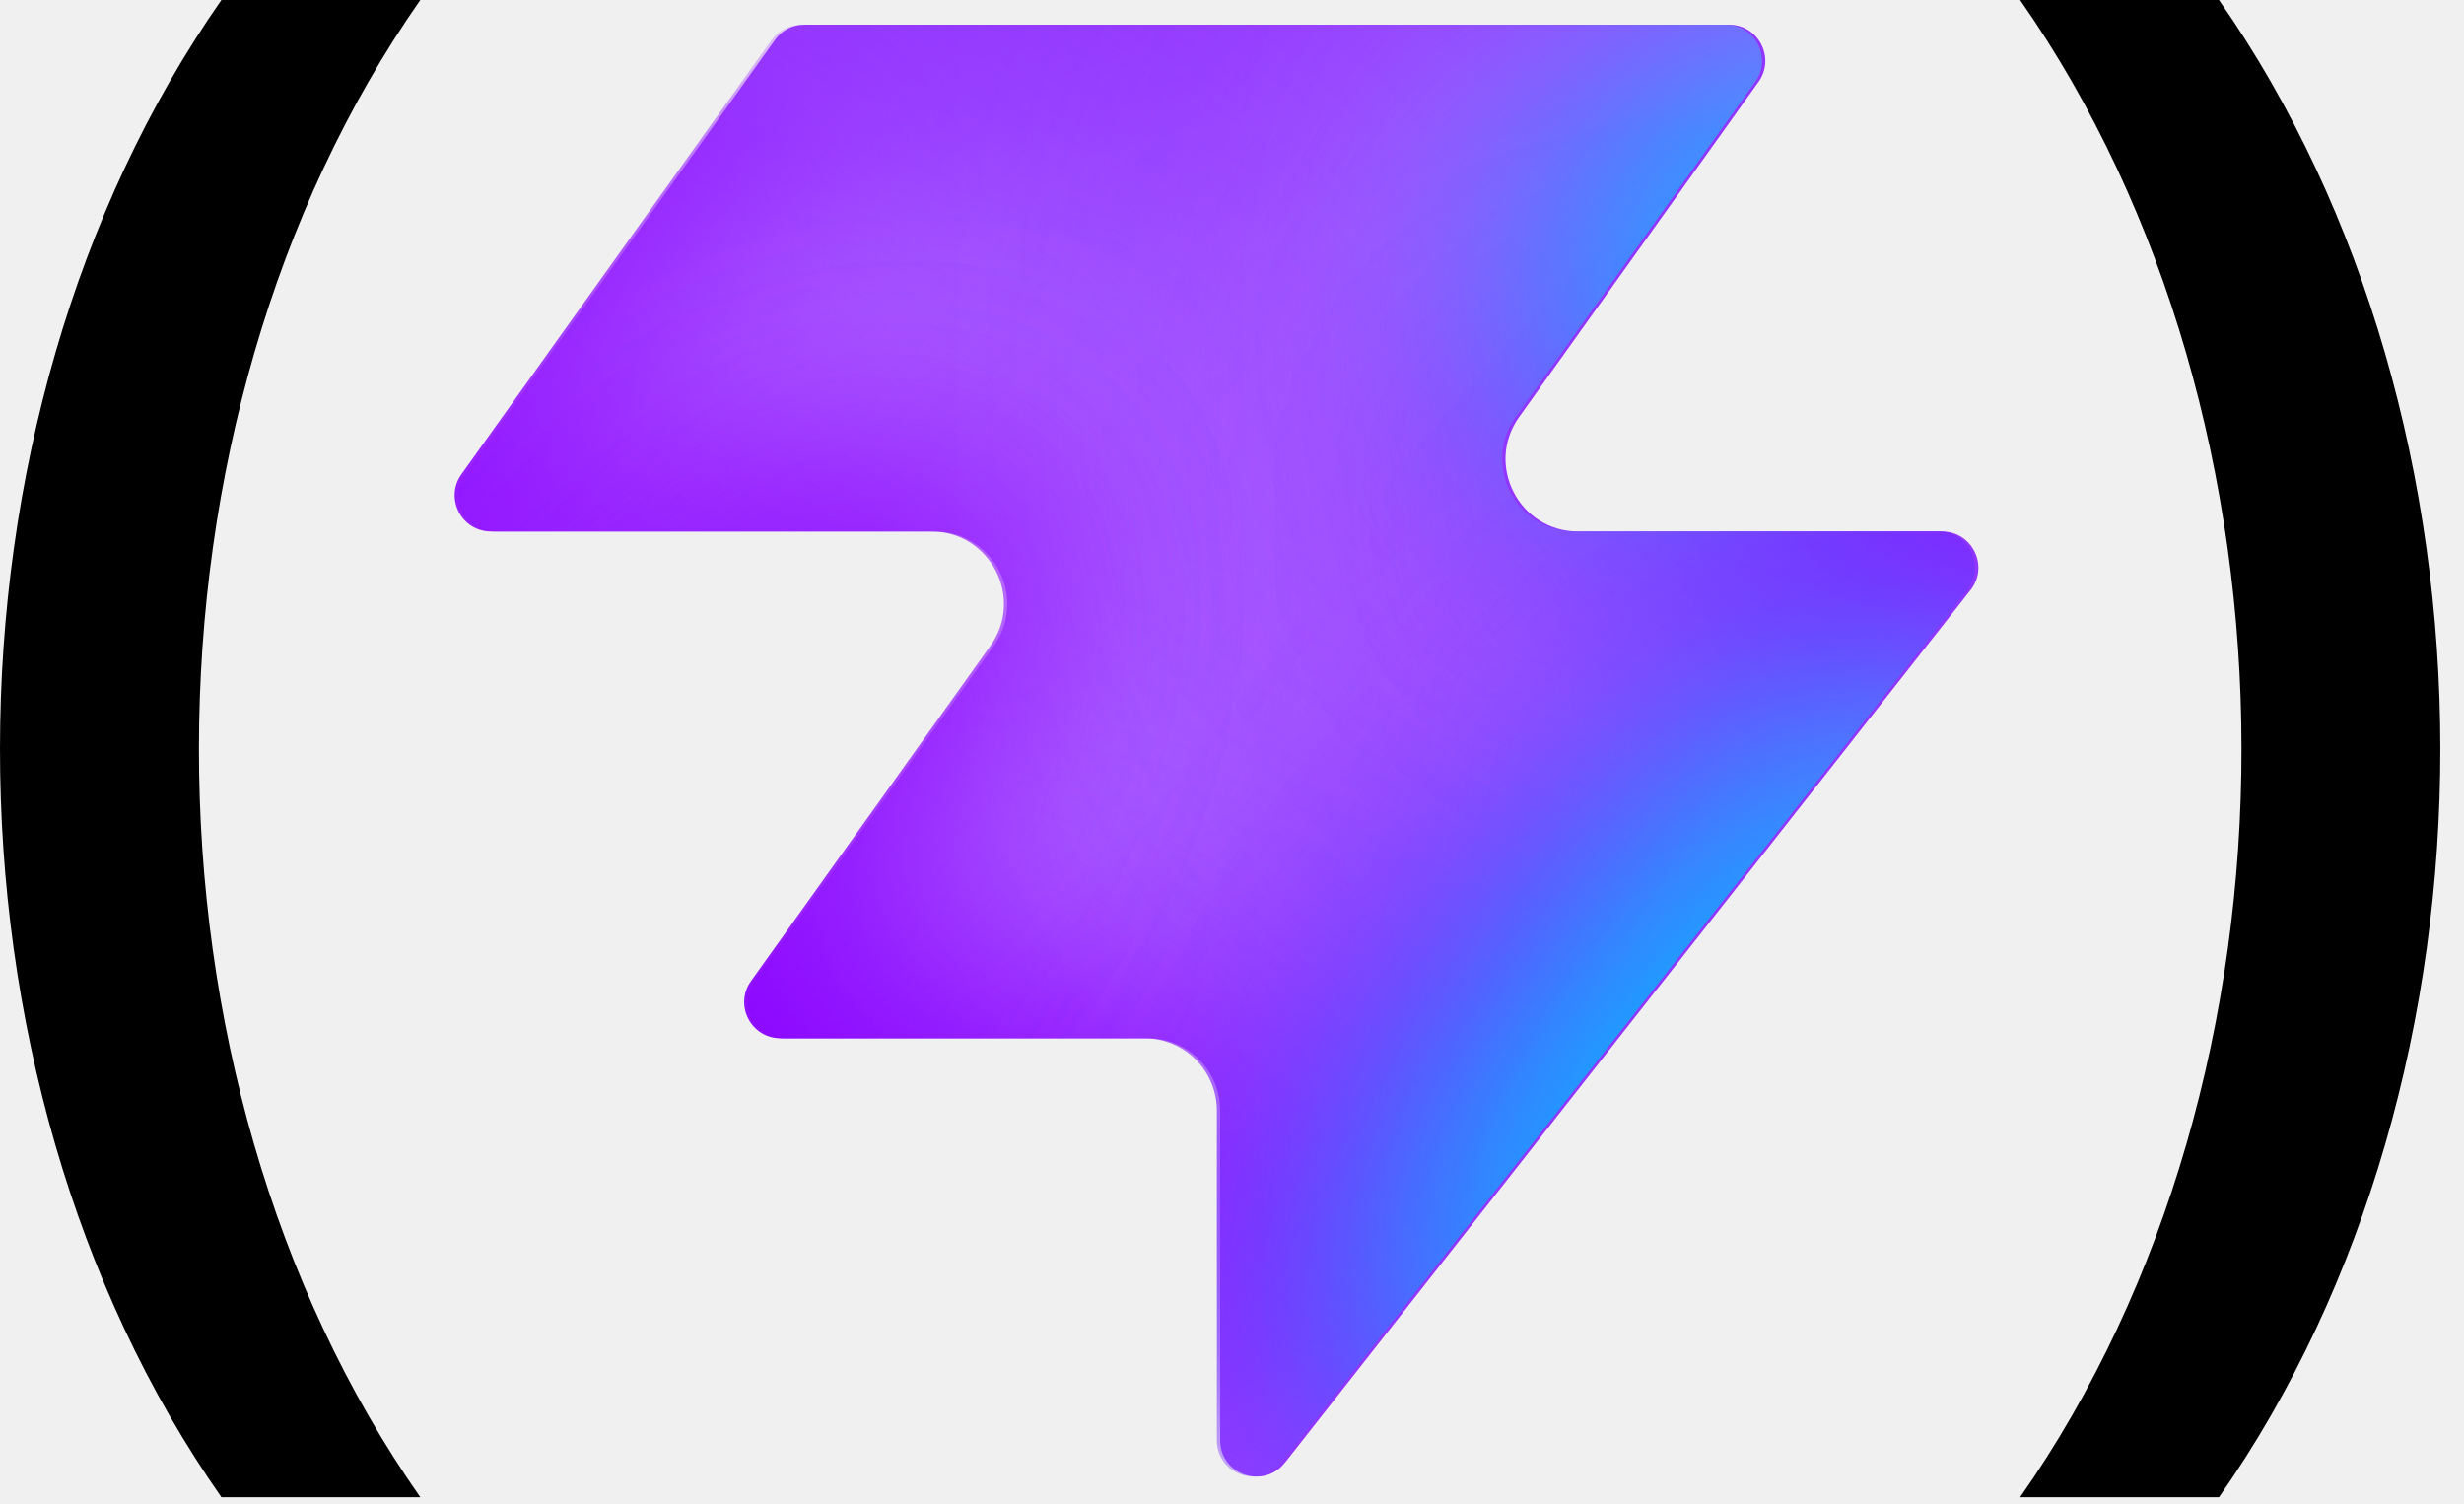
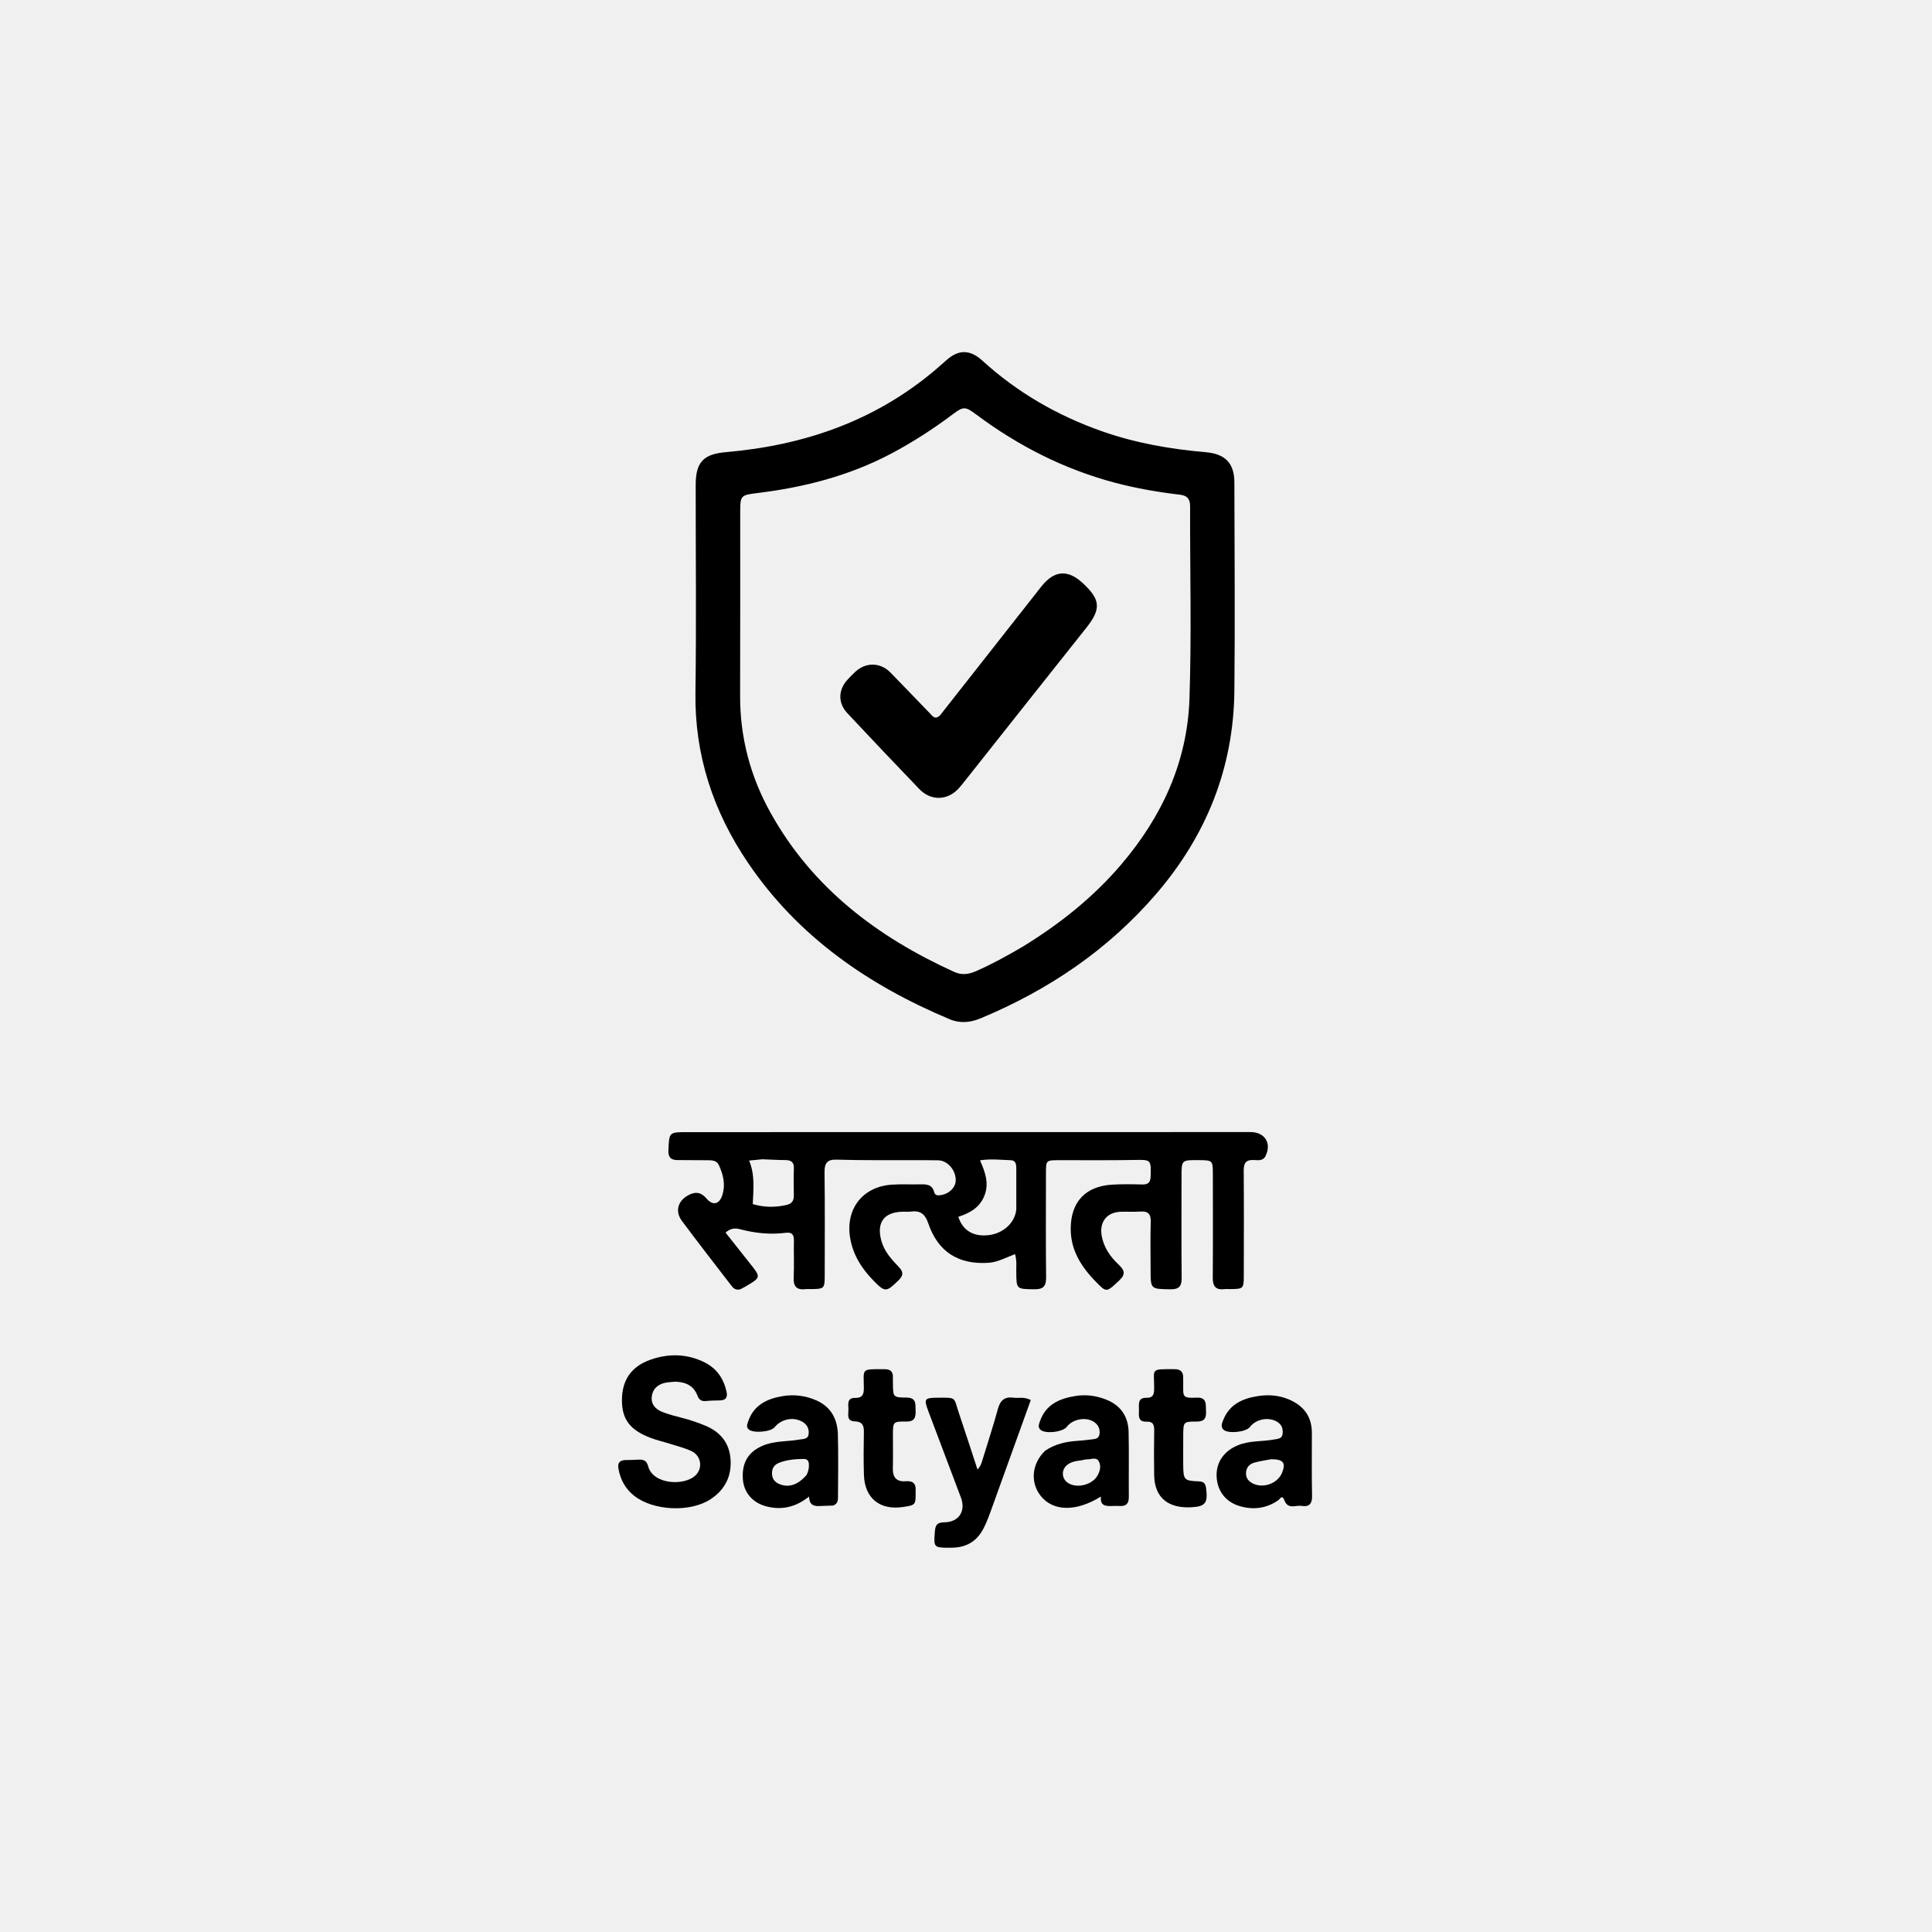
- <svg xmlns="http://www.w3.org/2000/svg" width="77" height="47" fill="none" aria-labelledby="vite-logo-title" viewBox="0 0 77 47">
-   <style>.parenthesis{fill:#000}@media (prefers-color-scheme:dark){.parenthesis{fill:#fff}}</style>
-   <path fill="#9135ff" d="M40.151 45.71c-.663.844-2.02.374-2.02-.699V34.708a2.26 2.26 0 0 0-2.262-2.262H24.493c-.92 0-1.457-1.04-.92-1.788l7.479-10.471c1.07-1.498 0-3.578-1.842-3.578H15.443c-.92 0-1.456-1.04-.92-1.788l9.696-13.576c.213-.297.556-.474.92-.474h28.894c.92 0 1.456 1.04.92 1.788l-7.48 10.472c-1.07 1.497 0 3.578 1.842 3.578h11.376c.944 0 1.474 1.087.89 1.83L40.153 45.712z" />
-   <mask id="a" width="48" height="47" x="14" y="0" maskUnits="userSpaceOnUse" style="mask-type:alpha">
-     <path fill="#000" d="M40.047 45.71c-.663.843-2.02.374-2.02-.699V34.708a2.26 2.26 0 0 0-2.262-2.262H24.389c-.92 0-1.457-1.04-.92-1.788l7.479-10.472c1.07-1.497 0-3.578-1.842-3.578H15.34c-.92 0-1.456-1.04-.92-1.788l9.696-13.575c.213-.297.556-.474.92-.474H53.93c.92 0 1.456 1.04.92 1.788L47.37 13.03c-1.07 1.498 0 3.578 1.842 3.578h11.376c.944 0 1.474 1.088.89 1.831L40.049 45.712z" />
-   </mask>
-   <g mask="url(#a)">
-     <g filter="url(#b)">
-       <ellipse cx="5.508" cy="14.704" fill="#eee6ff" rx="5.508" ry="14.704" transform="rotate(269.814 20.96 11.29)scale(-1 1)" />
-     </g>
-     <g filter="url(#c)">
-       <ellipse cx="10.399" cy="29.851" fill="#eee6ff" rx="10.399" ry="29.851" transform="rotate(89.814 -16.902 -8.275)scale(1 -1)" />
-     </g>
-     <g filter="url(#d)">
-       <ellipse cx="5.508" cy="30.487" fill="#8900ff" rx="5.508" ry="30.487" transform="rotate(89.814 -19.197 -7.127)scale(1 -1)" />
-     </g>
-     <g filter="url(#e)">
-       <ellipse cx="5.508" cy="30.599" fill="#8900ff" rx="5.508" ry="30.599" transform="rotate(89.814 -25.928 4.177)scale(1 -1)" />
-     </g>
-     <g filter="url(#f)">
-       <ellipse cx="5.508" cy="30.599" fill="#8900ff" rx="5.508" ry="30.599" transform="rotate(89.814 -25.738 5.52)scale(1 -1)" />
-     </g>
-     <g filter="url(#g)">
-       <ellipse cx="14.072" cy="22.078" fill="#eee6ff" rx="14.072" ry="22.078" transform="rotate(93.35 31.245 55.578)scale(-1 1)" />
-     </g>
-     <g filter="url(#h)">
-       <ellipse cx="3.47" cy="21.501" fill="#8900ff" rx="3.47" ry="21.501" transform="rotate(89.009 35.419 55.202)scale(-1 1)" />
-     </g>
-     <g filter="url(#i)">
-       <ellipse cx="3.47" cy="21.501" fill="#8900ff" rx="3.47" ry="21.501" transform="rotate(89.009 35.419 55.202)scale(-1 1)" />
-     </g>
-     <g filter="url(#j)">
-       <ellipse cx="14.592" cy="9.743" fill="#8900ff" rx="4.407" ry="29.108" transform="rotate(39.51 14.592 9.743)" />
-     </g>
-     <g filter="url(#k)">
-       <ellipse cx="61.728" cy="-5.321" fill="#8900ff" rx="4.407" ry="29.108" transform="rotate(37.892 61.728 -5.32)" />
-     </g>
-     <g filter="url(#l)">
-       <ellipse cx="55.618" cy="7.104" fill="#00c2ff" rx="5.971" ry="9.665" transform="rotate(37.892 55.618 7.104)" />
-     </g>
-     <g filter="url(#m)">
-       <ellipse cx="12.326" cy="39.103" fill="#8900ff" rx="4.407" ry="29.108" transform="rotate(37.892 12.326 39.103)" />
-     </g>
-     <g filter="url(#n)">
-       <ellipse cx="12.326" cy="39.103" fill="#8900ff" rx="4.407" ry="29.108" transform="rotate(37.892 12.326 39.103)" />
-     </g>
-     <g filter="url(#o)">
-       <ellipse cx="49.857" cy="30.678" fill="#8900ff" rx="4.407" ry="29.108" transform="rotate(37.892 49.857 30.678)" />
-     </g>
-     <g filter="url(#p)">
-       <ellipse cx="52.623" cy="33.171" fill="#00c2ff" rx="5.971" ry="15.297" transform="rotate(37.892 52.623 33.17)" />
-     </g>
-   </g>
-   <path d="M6.919 0c-9.198 13.166-9.252 33.575 0 46.789h6.215c-9.25-13.214-9.196-33.623 0-46.789zm62.424 0h-6.215c9.198 13.166 9.252 33.575 0 46.789h6.215c9.25-13.214 9.196-33.623 0-46.789" class="parenthesis" />
-   <defs>
-     <filter id="b" width="60.045" height="41.654" x="-5.564" y="16.92" color-interpolation-filters="sRGB" filterUnits="userSpaceOnUse">
-       <feFlood flood-opacity="0" result="BackgroundImageFix" />
-       <feBlend in="SourceGraphic" in2="BackgroundImageFix" result="shape" />
-       <feGaussianBlur result="effect1_foregroundBlur_2002_17286" stdDeviation="7.659" />
-     </filter>
-     <filter id="c" width="90.34" height="51.437" x="-40.407" y="-6.762" color-interpolation-filters="sRGB" filterUnits="userSpaceOnUse">
-       <feFlood flood-opacity="0" result="BackgroundImageFix" />
-       <feBlend in="SourceGraphic" in2="BackgroundImageFix" result="shape" />
-       <feGaussianBlur result="effect1_foregroundBlur_2002_17286" stdDeviation="7.659" />
-     </filter>
-     <filter id="d" width="79.355" height="29.4" x="-35.435" y="2.801" color-interpolation-filters="sRGB" filterUnits="userSpaceOnUse">
-       <feFlood flood-opacity="0" result="BackgroundImageFix" />
-       <feBlend in="SourceGraphic" in2="BackgroundImageFix" result="shape" />
-       <feGaussianBlur result="effect1_foregroundBlur_2002_17286" stdDeviation="4.596" />
-     </filter>
-     <filter id="e" width="79.579" height="29.4" x="-30.84" y="20.8" color-interpolation-filters="sRGB" filterUnits="userSpaceOnUse">
-       <feFlood flood-opacity="0" result="BackgroundImageFix" />
-       <feBlend in="SourceGraphic" in2="BackgroundImageFix" result="shape" />
-       <feGaussianBlur result="effect1_foregroundBlur_2002_17286" stdDeviation="4.596" />
-     </filter>
-     <filter id="f" width="79.579" height="29.4" x="-29.307" y="21.949" color-interpolation-filters="sRGB" filterUnits="userSpaceOnUse">
-       <feFlood flood-opacity="0" result="BackgroundImageFix" />
-       <feBlend in="SourceGraphic" in2="BackgroundImageFix" result="shape" />
-       <feGaussianBlur result="effect1_foregroundBlur_2002_17286" stdDeviation="4.596" />
-     </filter>
-     <filter id="g" width="74.749" height="58.852" x="29.961" y="-17.13" color-interpolation-filters="sRGB" filterUnits="userSpaceOnUse">
-       <feFlood flood-opacity="0" result="BackgroundImageFix" />
-       <feBlend in="SourceGraphic" in2="BackgroundImageFix" result="shape" />
-       <feGaussianBlur result="effect1_foregroundBlur_2002_17286" stdDeviation="7.659" />
-     </filter>
-     <filter id="h" width="61.377" height="25.362" x="37.754" y="3.055" color-interpolation-filters="sRGB" filterUnits="userSpaceOnUse">
-       <feFlood flood-opacity="0" result="BackgroundImageFix" />
-       <feBlend in="SourceGraphic" in2="BackgroundImageFix" result="shape" />
-       <feGaussianBlur result="effect1_foregroundBlur_2002_17286" stdDeviation="4.596" />
-     </filter>
-     <filter id="i" width="61.377" height="25.362" x="37.754" y="3.055" color-interpolation-filters="sRGB" filterUnits="userSpaceOnUse">
-       <feFlood flood-opacity="0" result="BackgroundImageFix" />
-       <feBlend in="SourceGraphic" in2="BackgroundImageFix" result="shape" />
-       <feGaussianBlur result="effect1_foregroundBlur_2002_17286" stdDeviation="4.596" />
-     </filter>
-     <filter id="j" width="56.045" height="63.649" x="-13.43" y="-22.082" color-interpolation-filters="sRGB" filterUnits="userSpaceOnUse">
-       <feFlood flood-opacity="0" result="BackgroundImageFix" />
-       <feBlend in="SourceGraphic" in2="BackgroundImageFix" result="shape" />
-       <feGaussianBlur result="effect1_foregroundBlur_2002_17286" stdDeviation="4.596" />
-     </filter>
-     <filter id="k" width="54.814" height="64.646" x="34.321" y="-37.644" color-interpolation-filters="sRGB" filterUnits="userSpaceOnUse">
-       <feFlood flood-opacity="0" result="BackgroundImageFix" />
-       <feBlend in="SourceGraphic" in2="BackgroundImageFix" result="shape" />
-       <feGaussianBlur result="effect1_foregroundBlur_2002_17286" stdDeviation="4.596" />
-     </filter>
-     <filter id="l" width="33.541" height="35.313" x="38.847" y="-10.552" color-interpolation-filters="sRGB" filterUnits="userSpaceOnUse">
-       <feFlood flood-opacity="0" result="BackgroundImageFix" />
-       <feBlend in="SourceGraphic" in2="BackgroundImageFix" result="shape" />
-       <feGaussianBlur result="effect1_foregroundBlur_2002_17286" stdDeviation="4.596" />
-     </filter>
-     <filter id="m" width="54.814" height="64.646" x="-15.081" y="6.78" color-interpolation-filters="sRGB" filterUnits="userSpaceOnUse">
-       <feFlood flood-opacity="0" result="BackgroundImageFix" />
-       <feBlend in="SourceGraphic" in2="BackgroundImageFix" result="shape" />
-       <feGaussianBlur result="effect1_foregroundBlur_2002_17286" stdDeviation="4.596" />
-     </filter>
-     <filter id="n" width="54.814" height="64.646" x="-15.081" y="6.78" color-interpolation-filters="sRGB" filterUnits="userSpaceOnUse">
-       <feFlood flood-opacity="0" result="BackgroundImageFix" />
-       <feBlend in="SourceGraphic" in2="BackgroundImageFix" result="shape" />
-       <feGaussianBlur result="effect1_foregroundBlur_2002_17286" stdDeviation="4.596" />
-     </filter>
-     <filter id="o" width="54.814" height="64.646" x="22.45" y="-1.645" color-interpolation-filters="sRGB" filterUnits="userSpaceOnUse">
-       <feFlood flood-opacity="0" result="BackgroundImageFix" />
-       <feBlend in="SourceGraphic" in2="BackgroundImageFix" result="shape" />
-       <feGaussianBlur result="effect1_foregroundBlur_2002_17286" stdDeviation="4.596" />
-     </filter>
-     <filter id="p" width="39.409" height="43.623" x="32.919" y="11.36" color-interpolation-filters="sRGB" filterUnits="userSpaceOnUse">
-       <feFlood flood-opacity="0" result="BackgroundImageFix" />
-       <feBlend in="SourceGraphic" in2="BackgroundImageFix" result="shape" />
-       <feGaussianBlur result="effect1_foregroundBlur_2002_17286" stdDeviation="4.596" />
-     </filter>
-   </defs>
+ <svg xmlns="http://www.w3.org/2000/svg" version="1.1" id="Layer_1" x="0px" y="0px" width="100%" viewBox="0 0 1024 1024" enable-background="new 0 0 1024 1024" xml:space="preserve">
+   <path fill="#000000" opacity="1" stroke="none" d=" M495.372,196.357   C497.654,194.378 499.678,192.645 501.666,190.872   C508.059,185.17 514.123,185.167 520.724,191.185   C539.214,208.041 560.434,220.248 583.962,228.543   C601.821,234.839 620.32,238.056 639.122,239.684   C649.391,240.574 654.224,245.497 654.243,255.715   C654.31,292.533 654.633,329.355 654.245,366.169   C653.813,407.098 639.366,442.92 612.764,473.836   C587.282,503.451 555.778,524.685 519.879,539.681   C514.402,541.969 508.962,542.565 503.411,540.24   C460.283,522.181 422.971,496.465 396.401,457.222   C378.049,430.117 368.13,400.293 368.598,367.095   C369.116,330.45 368.716,293.793 368.728,257.141   C368.732,244.951 372.774,240.684 384.801,239.64   C425.77,236.085 463.205,223.419 495.372,196.357  M542.206,501.668   C561.635,489.735 579.309,475.721 594.182,458.306   C615.855,432.929 629.309,403.835 630.441,370.384   C631.59,336.427 630.686,302.401 630.781,268.405   C630.791,264.493 629.313,262.659 625.383,262.2   C613.801,260.848 602.322,258.858 591.035,255.875   C564.102,248.755 539.759,236.358 517.486,219.751   C511.565,215.336 510.657,215.328 504.863,219.671   C494.582,227.377 483.833,234.341 472.469,240.362   C450.223,252.151 426.314,258.283 401.497,261.32   C392.626,262.406 392.335,262.614 392.332,271.287   C392.319,303.783 392.38,336.28 392.275,368.775   C392.204,390.943 397.74,411.658 408.476,430.911   C430.674,470.719 465.024,496.612 505.734,515.126   C509.748,516.951 513.437,516.427 517.249,514.76   C525.658,511.082 533.681,506.677 542.206,501.668  z" />
+   <path fill="#000000" opacity="1" stroke="none" d=" M392.433,683.323   C389.911,684.069 388.643,682.736 387.495,681.239   C378.775,669.87 369.95,658.578 361.41,647.074   C357.787,642.194 359.178,636.858 364.228,633.829   C367.972,631.583 371.21,631.472 374.38,635.169   C377.897,639.271 381.389,638.353 382.955,633.111   C384.567,627.717 383.317,622.578 381.057,617.618   C379.983,615.261 377.866,614.955 375.598,614.949   C370.099,614.934 364.6,614.879 359.101,614.86   C355.612,614.848 354.107,613.433 354.273,609.653   C354.694,600.068 354.54,600.057 364.308,600.056   C463.799,600.043 563.29,600.03 662.782,600.018   C670.382,600.018 674.109,605.925 670.755,612.725   C669.438,615.394 666.775,614.939 664.573,614.83   C660.377,614.622 659.164,616.437 659.196,620.469   C659.345,639.133 659.262,657.799 659.23,676.464   C659.219,682.904 658.911,683.17 652.416,683.248   C651.249,683.262 650.07,683.147 648.918,683.277   C644.328,683.795 642.752,681.732 642.789,677.222   C642.938,659.058 642.845,640.893 642.841,622.727   C642.838,614.961 642.837,614.961 635.255,614.893   C626.229,614.812 626.23,614.812 626.229,623.776   C626.227,641.608 626.114,659.441 626.3,677.27   C626.347,681.812 624.89,683.43 620.253,683.35   C609.864,683.171 609.852,683.377 609.838,673.037   C609.826,664.538 609.67,656.034 609.914,647.542   C610.035,643.344 608.445,641.859 604.383,642.149   C600.9,642.397 597.384,642.141 593.888,642.265   C586.717,642.521 582.726,647.567 583.866,654.651   C584.898,661.071 588.414,666.057 592.975,670.352   C595.898,673.104 596.789,675.261 593.373,678.52   C587.108,684.497 586.509,684.982 582.539,681.087   C574.148,672.852 567.433,663.675 567.503,651.159   C567.583,637.004 575.315,628.725 589.478,627.89   C594.794,627.577 600.143,627.659 605.471,627.798   C608.738,627.884 609.775,626.543 609.868,623.371   C610.126,614.589 610.019,614.635 601.188,614.805   C587.861,615.062 574.525,614.874 561.194,614.922   C554.388,614.946 554.377,614.992 554.374,621.982   C554.367,640.314 554.239,658.647 554.459,676.976   C554.516,681.751 552.98,683.411 548.18,683.34   C538.686,683.198 538.712,683.421 538.648,673.928   C538.628,670.968 538.969,667.964 537.978,664.712   C533.256,666.456 528.914,668.987 523.864,669.313   C508.063,670.331 497.194,663.593 492.021,648.441   C490.259,643.28 487.684,641.493 482.661,642.18   C481.352,642.359 479.998,642.202 478.665,642.221   C468.589,642.364 464.472,647.856 467.114,657.57   C468.665,663.273 472.498,667.494 476.421,671.561   C479.012,674.247 478.759,676.129 476.189,678.645   C469.723,684.974 469.073,685.061 462.74,678.521   C456.585,672.164 452.042,664.96 450.577,656.037   C448.062,640.728 457.253,628.907 472.763,627.885   C477.742,627.558 482.76,627.845 487.757,627.728   C491.094,627.65 494.104,627.778 495.139,631.875   C495.605,633.718 497.204,633.692 498.826,633.41   C503.462,632.602 506.788,629.03 506.559,624.996   C506.266,619.825 502.057,615.053 497.199,614.984   C486.203,614.826 475.202,614.964 464.204,614.92   C457.213,614.892 450.22,614.844 443.233,614.635   C438.537,614.495 436.964,616.473 437.024,621.202   C437.256,639.53 437.145,657.864 437.115,676.195   C437.103,682.931 436.804,683.17 430.011,683.247   C429.012,683.259 428,683.157 427.014,683.275   C422.262,683.845 420.424,681.89 420.666,677.038   C420.989,670.555 420.632,664.041 420.786,657.545   C420.864,654.251 419.657,652.99 416.36,653.417   C408.159,654.48 400.095,653.587 392.129,651.486   C389.607,650.821 387.183,650.971 384.555,653.301   C388.819,658.693 393.08,664.135 397.4,669.53   C403.415,677.043 403.435,677.029 394.952,681.994   C394.233,682.414 393.497,682.805 392.433,683.323  M538.663,641.047   C538.661,633.907 538.653,626.767 538.659,619.628   C538.66,617.369 538.598,615.006 535.58,614.921   C530.348,614.772 525.088,614.105 519.429,614.988   C522.132,621.203 524.311,627.014 521.848,633.514   C519.366,640.065 513.966,642.97 507.928,644.941   C510.265,652.159 515.826,655.459 523.628,654.694   C531.394,653.933 537.89,648.415 538.663,641.047  M403.977,614.447   C401.869,614.652 399.761,614.856 397.05,615.119   C400.267,622.883 399.28,630.509 398.979,638.202   C405.093,639.996 410.962,640.002 416.896,638.648   C419.586,638.034 420.794,636.489 420.746,633.711   C420.662,628.893 420.617,624.068 420.772,619.253   C420.879,615.943 419.314,614.875 416.257,614.866   C412.44,614.853 408.624,614.591 403.977,614.447  z" />
+   <path fill="#000000" opacity="1" stroke="none" d=" M357.883,732.314   C355.661,732.534 353.808,732.574 352.06,733.023   C348.334,733.982 345.866,736.398 345.446,740.283   C345.005,744.361 347.478,746.94 350.94,748.319   C354.324,749.667 357.897,750.584 361.44,751.481   C365.649,752.548 369.728,753.938 373.738,755.593   C381.676,758.87 386.503,764.595 387.189,773.237   C387.907,782.292 384.313,789.504 376.737,794.543   C365.93,801.731 346.225,800.808 336.093,792.776   C331.431,789.08 328.811,784.207 327.789,778.414   C327.282,775.539 328.37,773.92 331.433,773.867   C333.765,773.826 336.098,773.788 338.425,773.65   C341.044,773.495 342.766,774.148 343.526,777.097   C346.079,787.006 363.183,787.773 368.946,781.671   C372.599,777.804 371.508,771.458 366.472,769.102   C362.884,767.423 358.952,766.469 355.151,765.261   C351.664,764.152 348.065,763.351 344.66,762.04   C333.851,757.882 329.628,752.172 329.64,742.153   C329.652,731.544 334.498,724.241 344.927,720.623   C354.533,717.29 364.25,717.458 373.554,722.143   C379.952,725.365 383.545,730.748 385.081,737.618   C385.711,740.437 384.849,742.175 381.667,742.241   C379.171,742.293 376.663,742.313 374.184,742.573   C371.801,742.822 370.484,741.921 369.649,739.694   C367.703,734.501 363.564,732.502 357.883,732.314  z" />
+   <path fill="#000000" opacity="1" stroke="none" d=" M441.55,797.975   C438.938,798.117 436.768,798.087 434.61,798.226   C431.364,798.436 428.904,797.683 428.827,793.202   C421.782,798.836 414.289,800.559 406.085,798.385   C398.753,796.442 394.189,790.969 393.725,783.858   C393.164,775.253 396.583,769.586 404.089,766.319   C410.373,763.583 417.174,764.154 423.701,762.997   C425.747,762.635 428.34,762.975 428.615,759.9   C428.881,756.933 427.534,754.764 424.926,753.378   C420.183,750.858 414.074,752.172 410.564,756.452   C408.501,758.968 399.322,759.77 396.858,757.646   C395.399,756.388 396.033,754.945 396.506,753.517   C399.407,744.748 406.468,741.374 414.715,739.987   C420.88,738.95 427.023,739.699 432.811,742.288   C440.566,745.756 443.873,752.267 444.094,760.28   C444.396,771.268 444.177,782.27 444.153,793.266   C444.149,795.103 444.156,797.015 441.55,797.975  M427.501,781.772   C428.424,779.967 428.855,778.074 428.73,776.026   C428.62,774.221 427.788,773.256 425.962,773.271   C421.478,773.308 417.027,773.677 412.821,775.356   C410.246,776.384 409.042,778.412 409.184,781.24   C409.327,784.093 410.885,785.753 413.446,786.726   C418.172,788.522 422.892,787.06 427.501,781.772  z" />
+   <path fill="#000000" opacity="1" stroke="none" d=" M680.743,795.143   C679.452,791.912 678.332,794.606 677.609,795.107   C671.258,799.505 664.366,800.398 657.111,798.286   C649.569,796.091 645.097,790.121 644.824,782.445   C644.556,774.921 648.875,768.926 656.257,765.959   C662.455,763.467 669.075,764.14 675.434,762.942   C677.414,762.569 679.561,762.567 679.824,759.834   C680.085,757.114 679.26,754.931 676.784,753.501   C672.211,750.861 665.675,752.153 662.436,756.373   C660.353,759.086 650.67,760.073 648.37,757.679   C646.838,756.084 647.719,754.196 648.39,752.518   C651.709,744.212 658.79,741.153 666.839,739.939   C672.302,739.115 677.815,739.488 683.051,741.694   C690.887,744.995 695.289,750.675 695.316,759.363   C695.35,770.53 695.169,781.7 695.419,792.861   C695.515,797.154 693.762,798.8 689.851,798.152   C686.75,797.639 682.617,800.269 680.743,795.143  M673.743,773.424   C670.675,774.027 667.537,774.401 664.56,775.303   C662.027,776.07 660.445,778.042 660.408,780.866   C660.377,783.24 661.583,784.924 663.613,786.064   C669.155,789.178 677.169,786.417 679.519,780.584   C681.61,775.393 680.25,773.411 673.743,773.424  z" />
+   <path fill="#000000" opacity="1" stroke="none" d=" M553.962,768.892   C559.277,765.343 564.908,764.098 570.811,763.701   C573.298,763.534 575.782,763.269 578.254,762.952   C580.198,762.702 582.439,762.775 582.77,760.013   C583.073,757.487 582.234,755.443 580.182,753.897   C576.045,750.78 568.687,751.94 565.43,756.238   C563.305,759.044 553.928,760.135 551.418,757.769   C549.928,756.365 550.721,754.643 551.27,753.098   C554.445,744.174 561.89,741.17 570.28,739.865   C575.963,738.982 581.632,739.829 586.935,742.087   C594.274,745.213 598.016,751.105 598.186,758.921   C598.437,770.413 598.197,781.915 598.3,793.412   C598.33,796.811 596.972,798.375 593.571,798.201   C592.242,798.132 590.904,798.167 589.573,798.212   C586.175,798.326 582.932,798.256 583.531,793.192   C570.235,801.457 557.954,801.112 551.429,792.64   C545.96,785.54 546.897,775.654 553.962,768.892  M572.602,774.099   C570.253,774.304 567.978,774.783 566.004,776.152   C562.337,778.696 562.483,783.795 566.263,786.112   C570.98,789.004 578.927,786.963 581.683,782.102   C583.056,779.68 583.731,776.924 582.358,774.473   C581.051,772.14 578.433,773.52 576.379,773.467   C575.401,773.442 574.414,773.772 572.602,774.099  z" />
+   <path fill="#000000" opacity="1" stroke="none" d=" M524.842,801.7   C521.886,809.647 519.045,817.176 510.02,819.62   C507.884,820.199 505.76,820.304 503.598,820.316   C494.794,820.366 494.787,820.206 495.53,811.438   C495.816,808.064 497.009,806.887 500.444,806.862   C508.215,806.806 512.024,800.959 509.298,793.719   C503.55,778.453 497.769,763.201 492.027,747.933   C489.575,741.412 489.97,740.854 496.91,740.819   C507.327,740.766 505.35,740.405 508.234,748.93   C511.534,758.681 514.678,768.485 518.075,778.831   C519.859,777.073 520.298,775.21 520.845,773.427   C523.579,764.519 526.474,755.655 528.939,746.673   C530.166,742.205 532.455,740.175 537.111,740.801   C539.861,741.17 542.756,740.186 546.337,742.045   C539.233,761.772 532.108,781.556 524.842,801.7  z" />
+   <path fill="#000000" opacity="1" stroke="none" d=" M485.31,790.169   C485.366,797.725 485.366,797.725 478.58,798.744   C466.375,800.575 458.316,794.109 457.907,781.847   C457.652,774.203 457.744,766.542 457.874,758.891   C457.931,755.495 456.947,753.485 453.212,753.381   C448.278,753.243 449.838,749.373 449.68,746.694   C449.527,744.11 449.058,740.848 453.15,740.933   C456.999,741.013 457.891,739.174 457.863,735.717   C457.776,725.155 456.147,725.697 468.768,725.69   C471.93,725.688 473.412,726.975 473.256,730.145   C473.208,731.14 473.267,732.141 473.275,733.139   C473.327,740.451 473.326,740.706 480.471,740.743   C485.714,740.77 485.188,744.085 485.29,747.483   C485.397,751.061 484.952,753.534 480.289,753.461   C473.29,753.353 473.28,753.623 473.268,760.698   C473.259,766.521 473.382,772.347 473.229,778.166   C473.103,782.963 475.077,785.454 480.009,785.085   C483.416,784.83 485.577,785.834 485.31,790.169  z" />
+   <path fill="#000000" opacity="1" stroke="none" d=" M627.115,771.952   C627.12,773.774 627.121,775.106 627.132,776.437   C627.199,784.386 627.593,784.874 635.499,785.157   C638.047,785.248 638.959,786.404 639.256,788.771   C640.233,796.562 639.052,798.5 631.289,798.89   C619.923,799.461 611.88,794.461 611.725,781.687   C611.629,773.866 611.598,766.041 611.748,758.222   C611.806,755.221 611.148,753.357 607.739,753.504   C602.962,753.71 603.642,750.242 603.674,747.304   C603.707,744.413 602.857,740.769 607.587,740.873   C611.467,740.959 611.707,738.706 611.726,735.707   C611.794,725.315 609.357,725.656 622.533,725.69   C625.719,725.698 627.135,727.074 627.109,730.158   C627.101,731.157 627.124,732.155 627.132,733.154   C627.182,740.05 626.252,741.179 634.252,740.787   C639.825,740.513 639.026,744.455 639.213,747.93   C639.407,751.536 638.432,753.49 634.26,753.465   C627.174,753.422 627.169,753.633 627.137,760.976   C627.122,764.471 627.123,767.966 627.115,771.952  z" />
+   <path fill="#000000" opacity="1" stroke="none" d=" M498.261,379.119   C516.293,356.233 534.093,333.596 551.873,310.943   C558.666,302.288 565.903,301.644 573.878,309.045   C583.393,317.873 583.681,322.805 575.705,332.826   C554.357,359.653 533.096,386.55 511.797,413.416   C510.659,414.85 509.531,416.297 508.318,417.666   C502.407,424.334 493.493,424.7 487.267,418.228   C474.456,404.912 461.757,391.489 449.119,378.008   C444.01,372.559 444.224,365.526 449.341,360.086   C450.595,358.752 451.875,357.439 453.203,356.179   C458.747,350.92 466.538,350.949 471.918,356.418   C478.921,363.537 485.763,370.817 492.745,377.958   C494.133,379.379 495.494,381.822 498.261,379.119  z" />
</svg>
